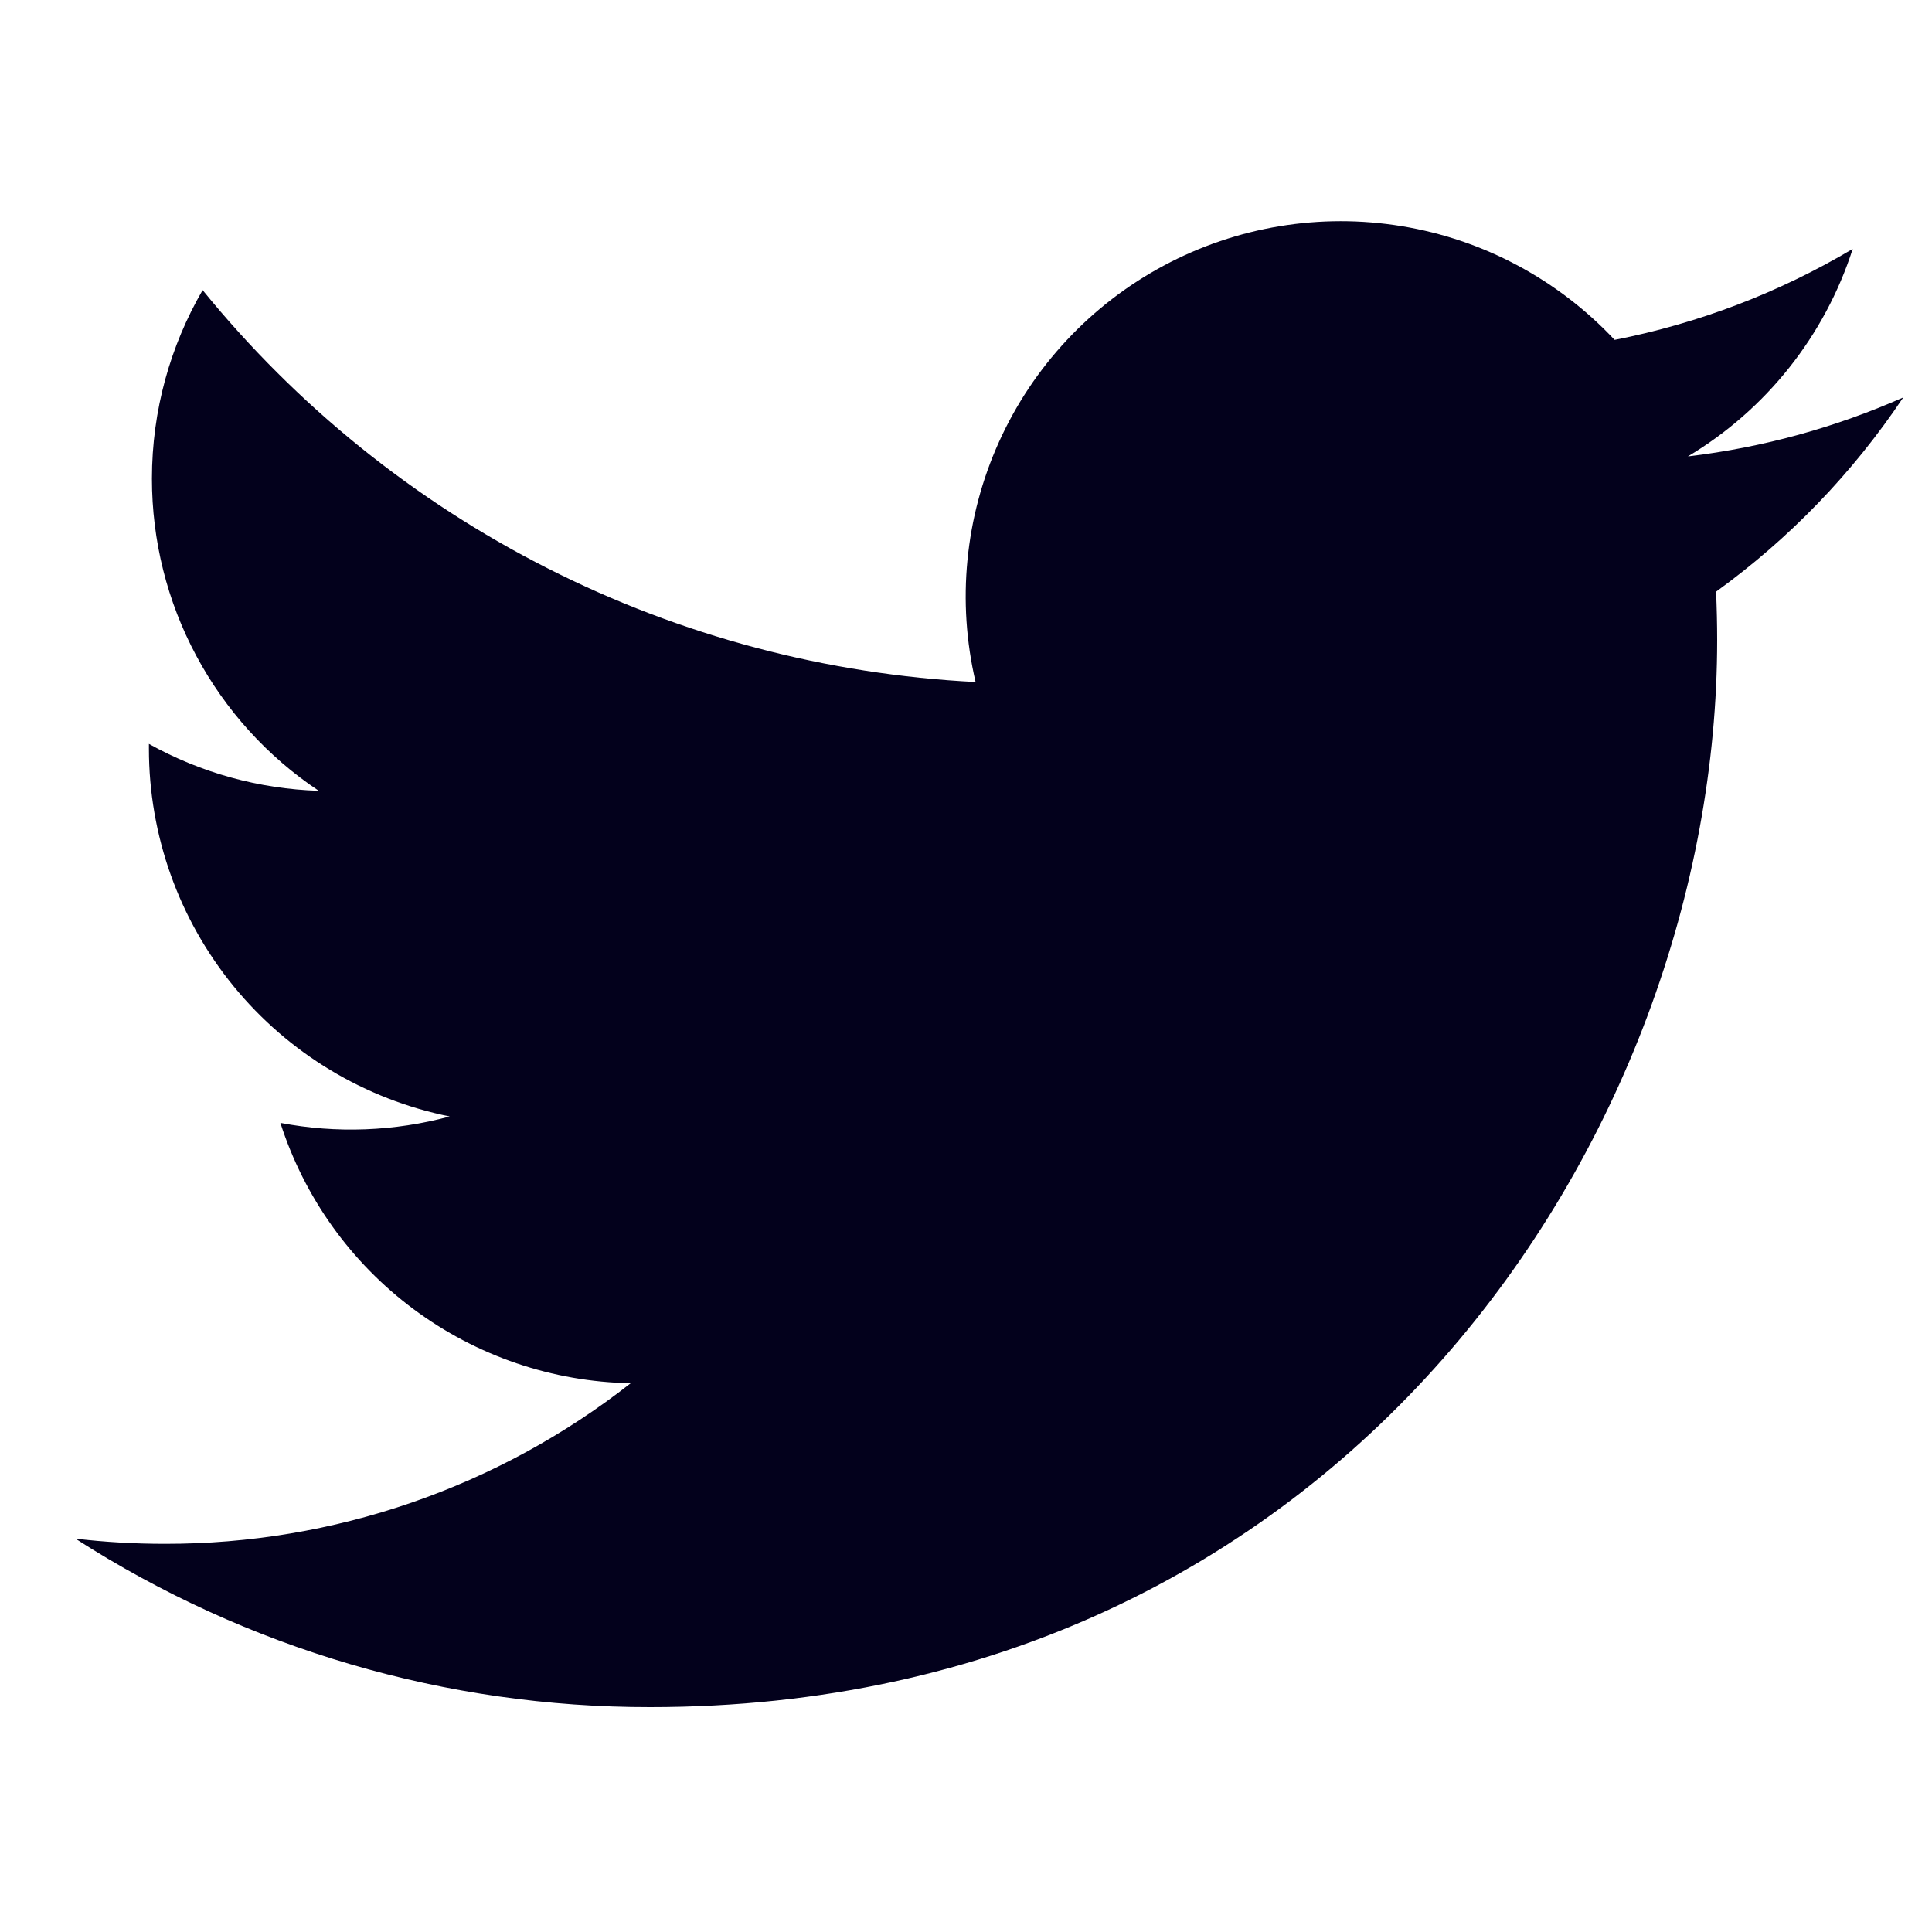
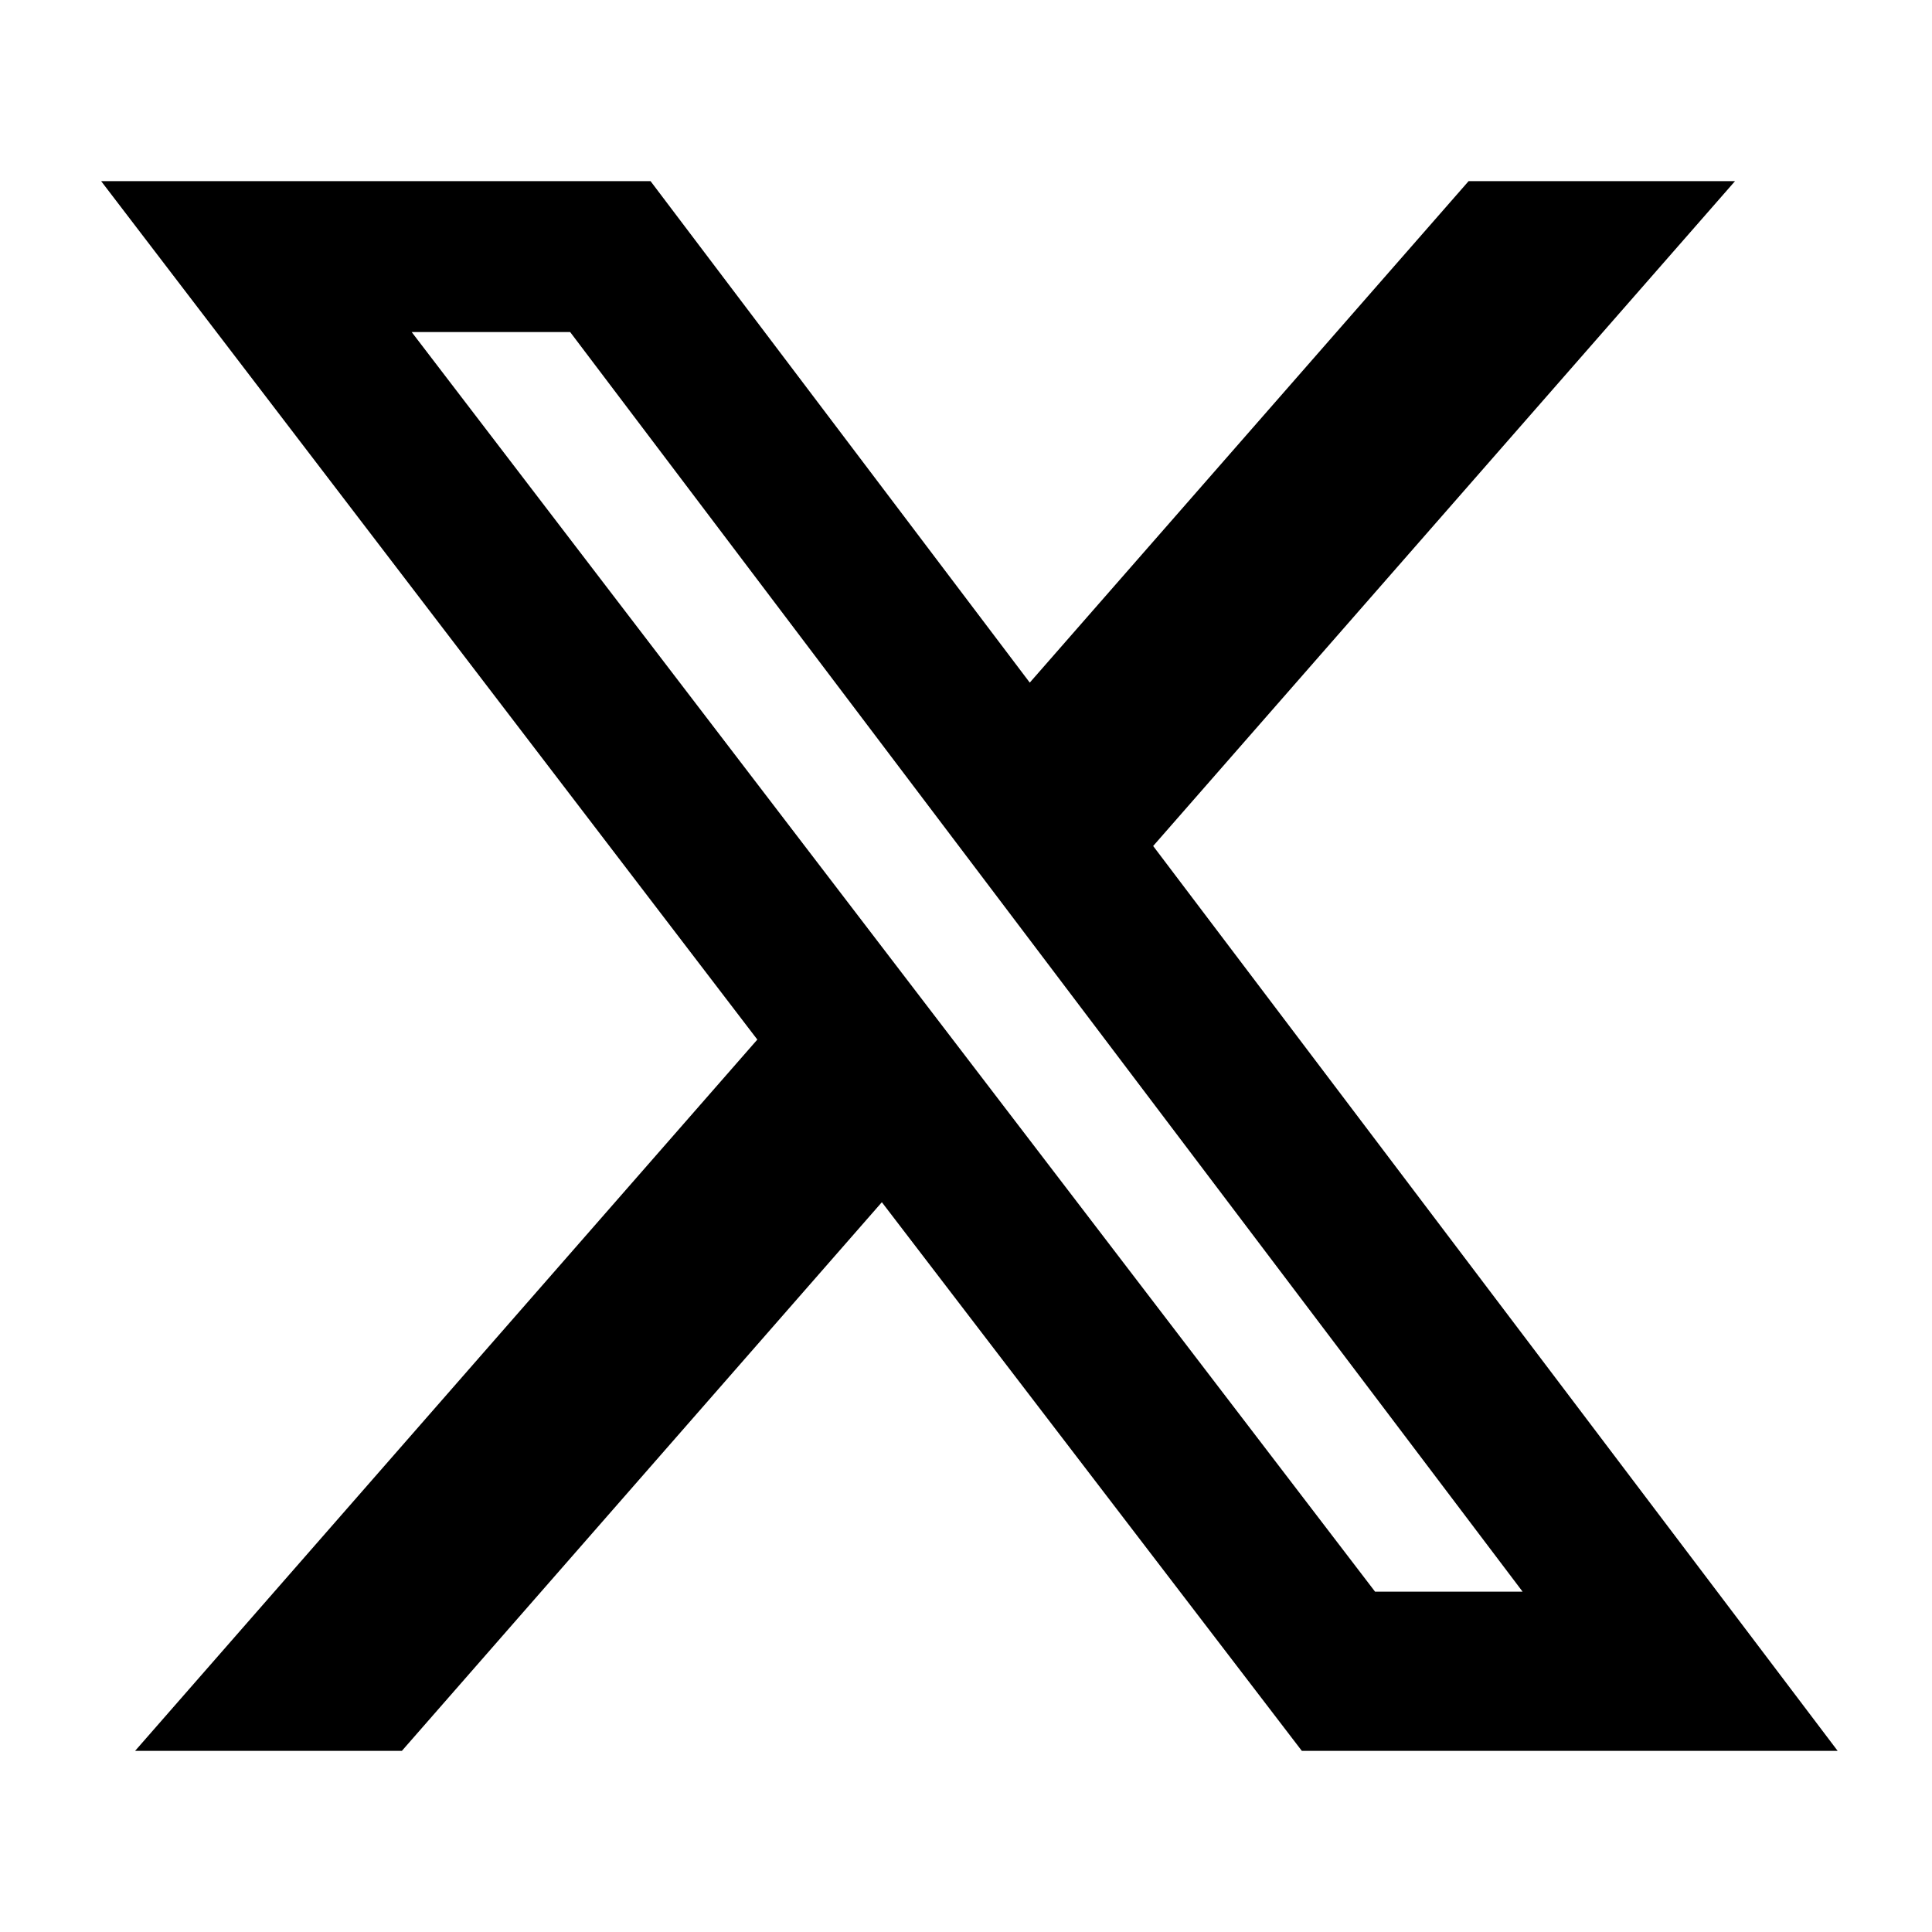
- <svg xmlns="http://www.w3.org/2000/svg" width="25" height="25" viewBox="0 0 25 25" fill="none">
-   <path d="M24.628 5.143C23.758 5.528 22.823 5.789 21.841 5.906C22.855 5.3 23.613 4.345 23.974 3.221C23.022 3.787 21.98 4.185 20.893 4.398C20.162 3.618 19.194 3.1 18.14 2.927C17.084 2.753 16.002 2.932 15.059 3.437C14.117 3.941 13.367 4.743 12.927 5.718C12.487 6.692 12.38 7.784 12.624 8.825C10.695 8.728 8.807 8.227 7.084 7.353C5.361 6.48 3.841 5.253 2.622 3.754C2.206 4.473 1.966 5.306 1.966 6.194C1.966 6.993 2.162 7.78 2.539 8.484C2.916 9.189 3.46 9.79 4.125 10.233C3.354 10.209 2.6 10.001 1.927 9.626V9.689C1.927 10.809 2.314 11.895 3.024 12.763C3.733 13.63 4.721 14.225 5.819 14.447C5.105 14.64 4.355 14.669 3.628 14.53C3.938 15.495 4.541 16.338 5.354 16.942C6.167 17.546 7.148 17.881 8.161 17.899C6.442 19.248 4.319 19.98 2.134 19.977C1.747 19.977 1.36 19.955 0.976 19.91C3.194 21.336 5.776 22.093 8.413 22.09C17.34 22.09 22.22 14.696 22.22 8.283C22.22 8.075 22.215 7.865 22.206 7.656C23.155 6.97 23.974 6.12 24.626 5.146L24.628 5.143Z" fill="#03011C" />
+ <svg xmlns="http://www.w3.org/2000/svg" viewBox="0 0 512 512">
+   <path d="M389.2 48h70.6L305.6 224.2 487 464H345L233.7 318.6 106.5 464H35.8L200.7 275.5 26.8 48H172.4L272.9 180.9 389.2 48zM364.4 421.8h39.1L151.1 88h-42L364.4 421.8z" />
</svg>
